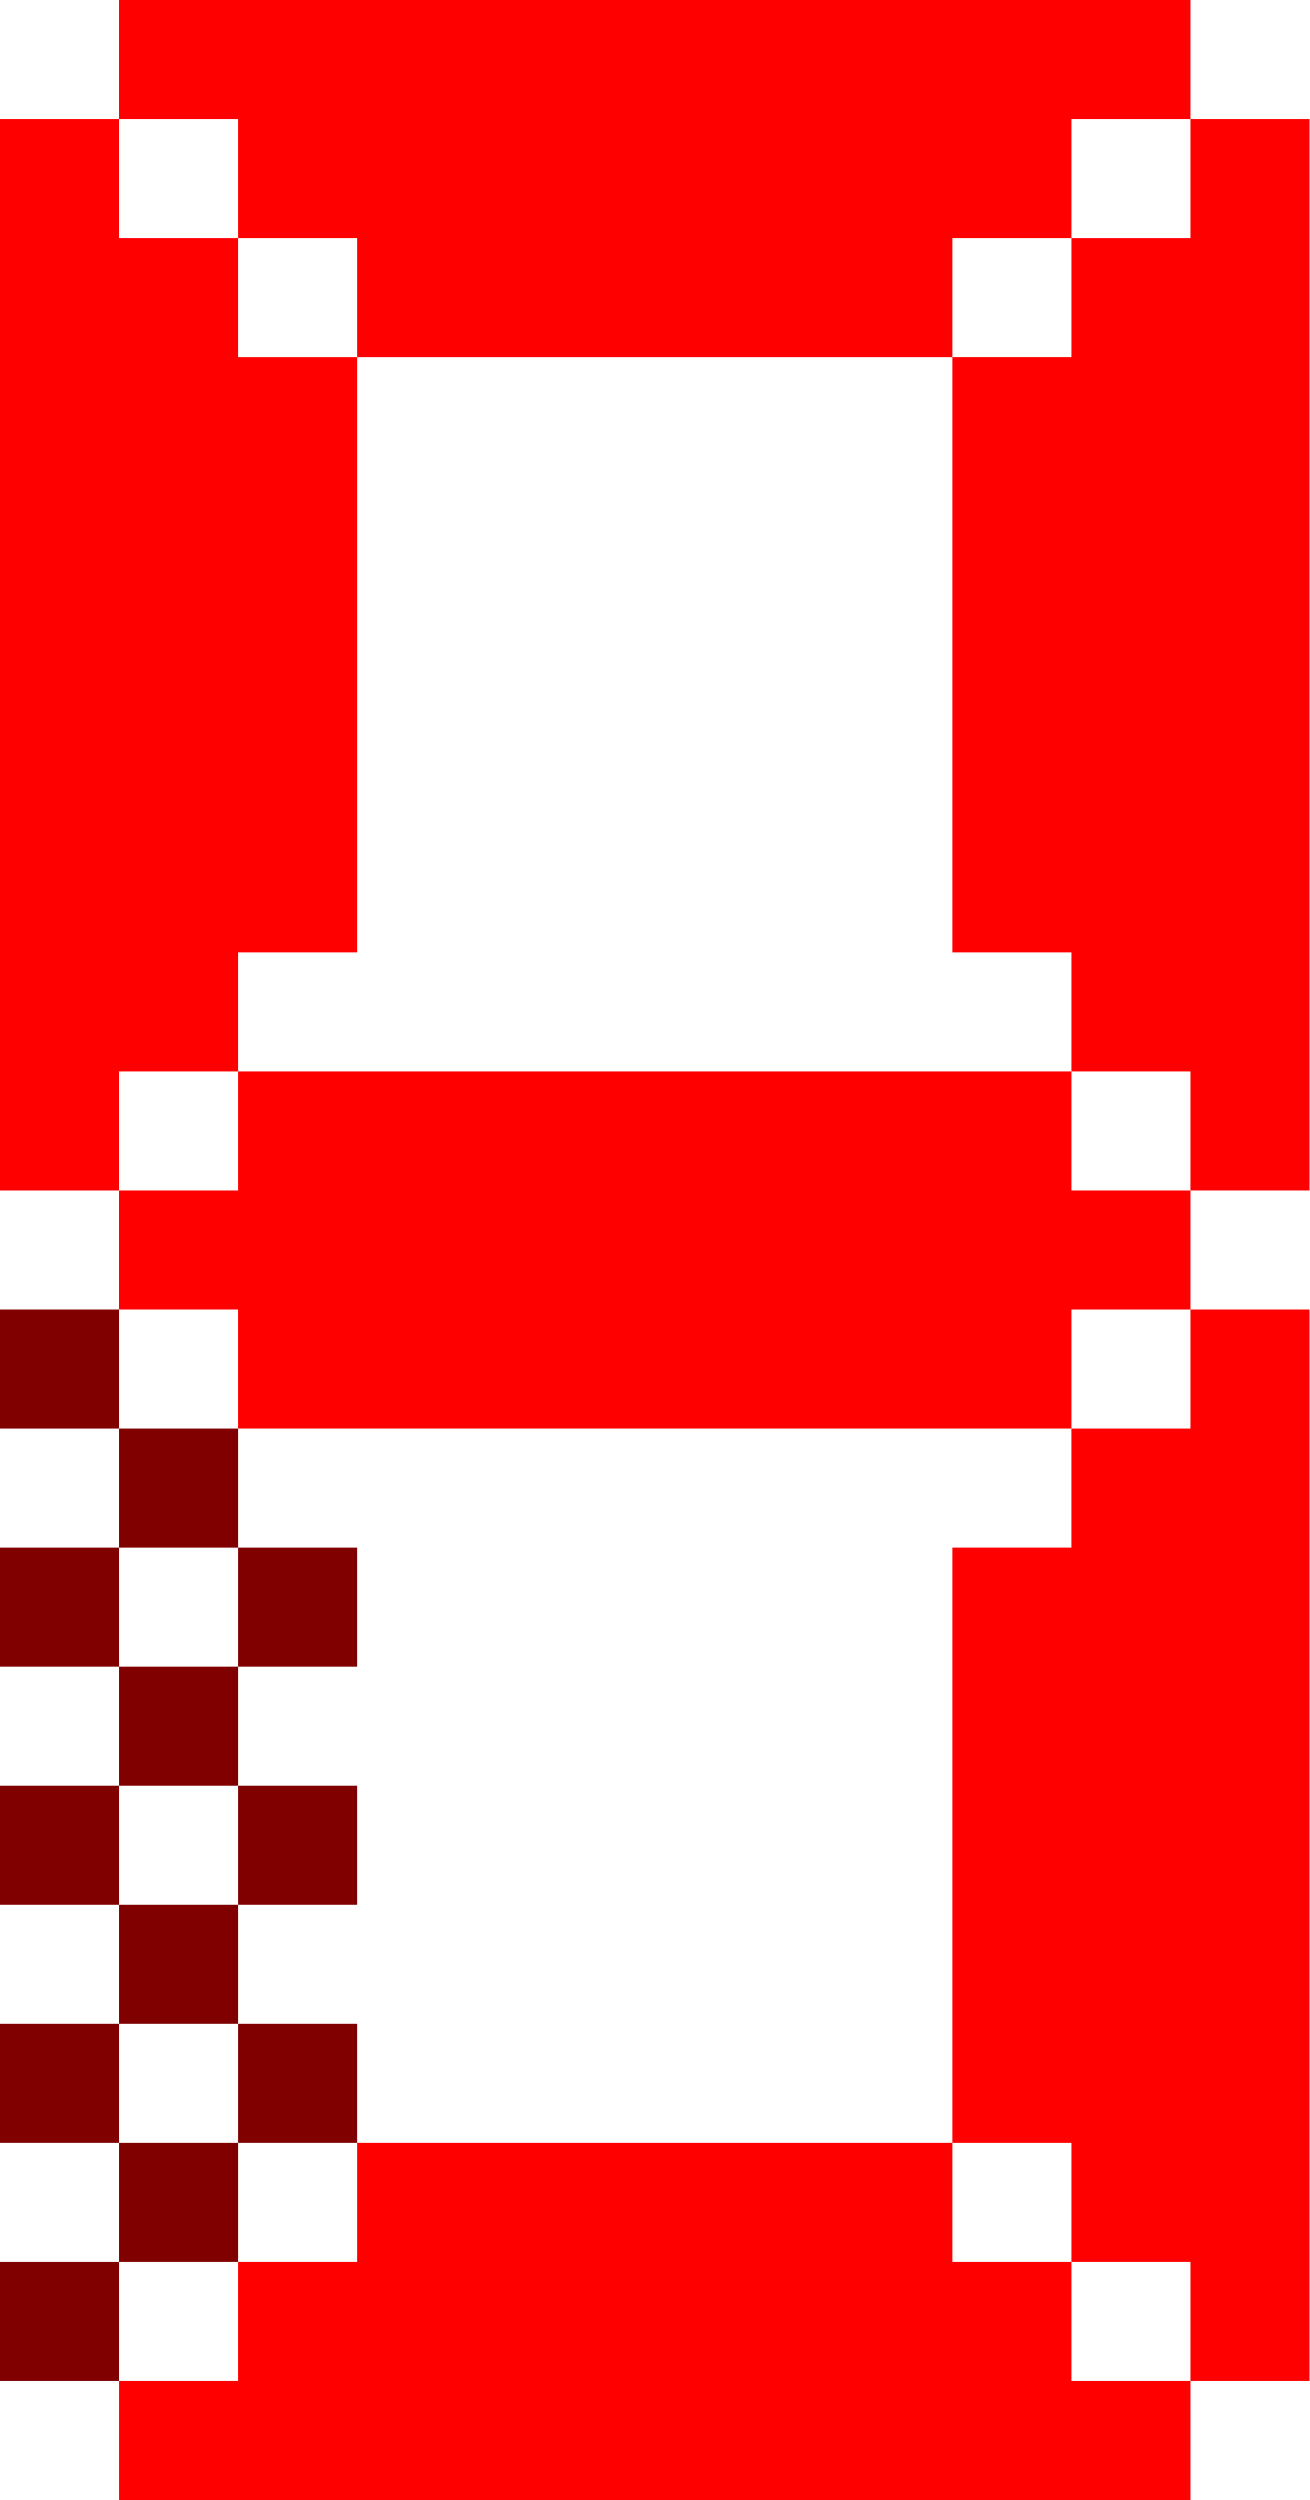
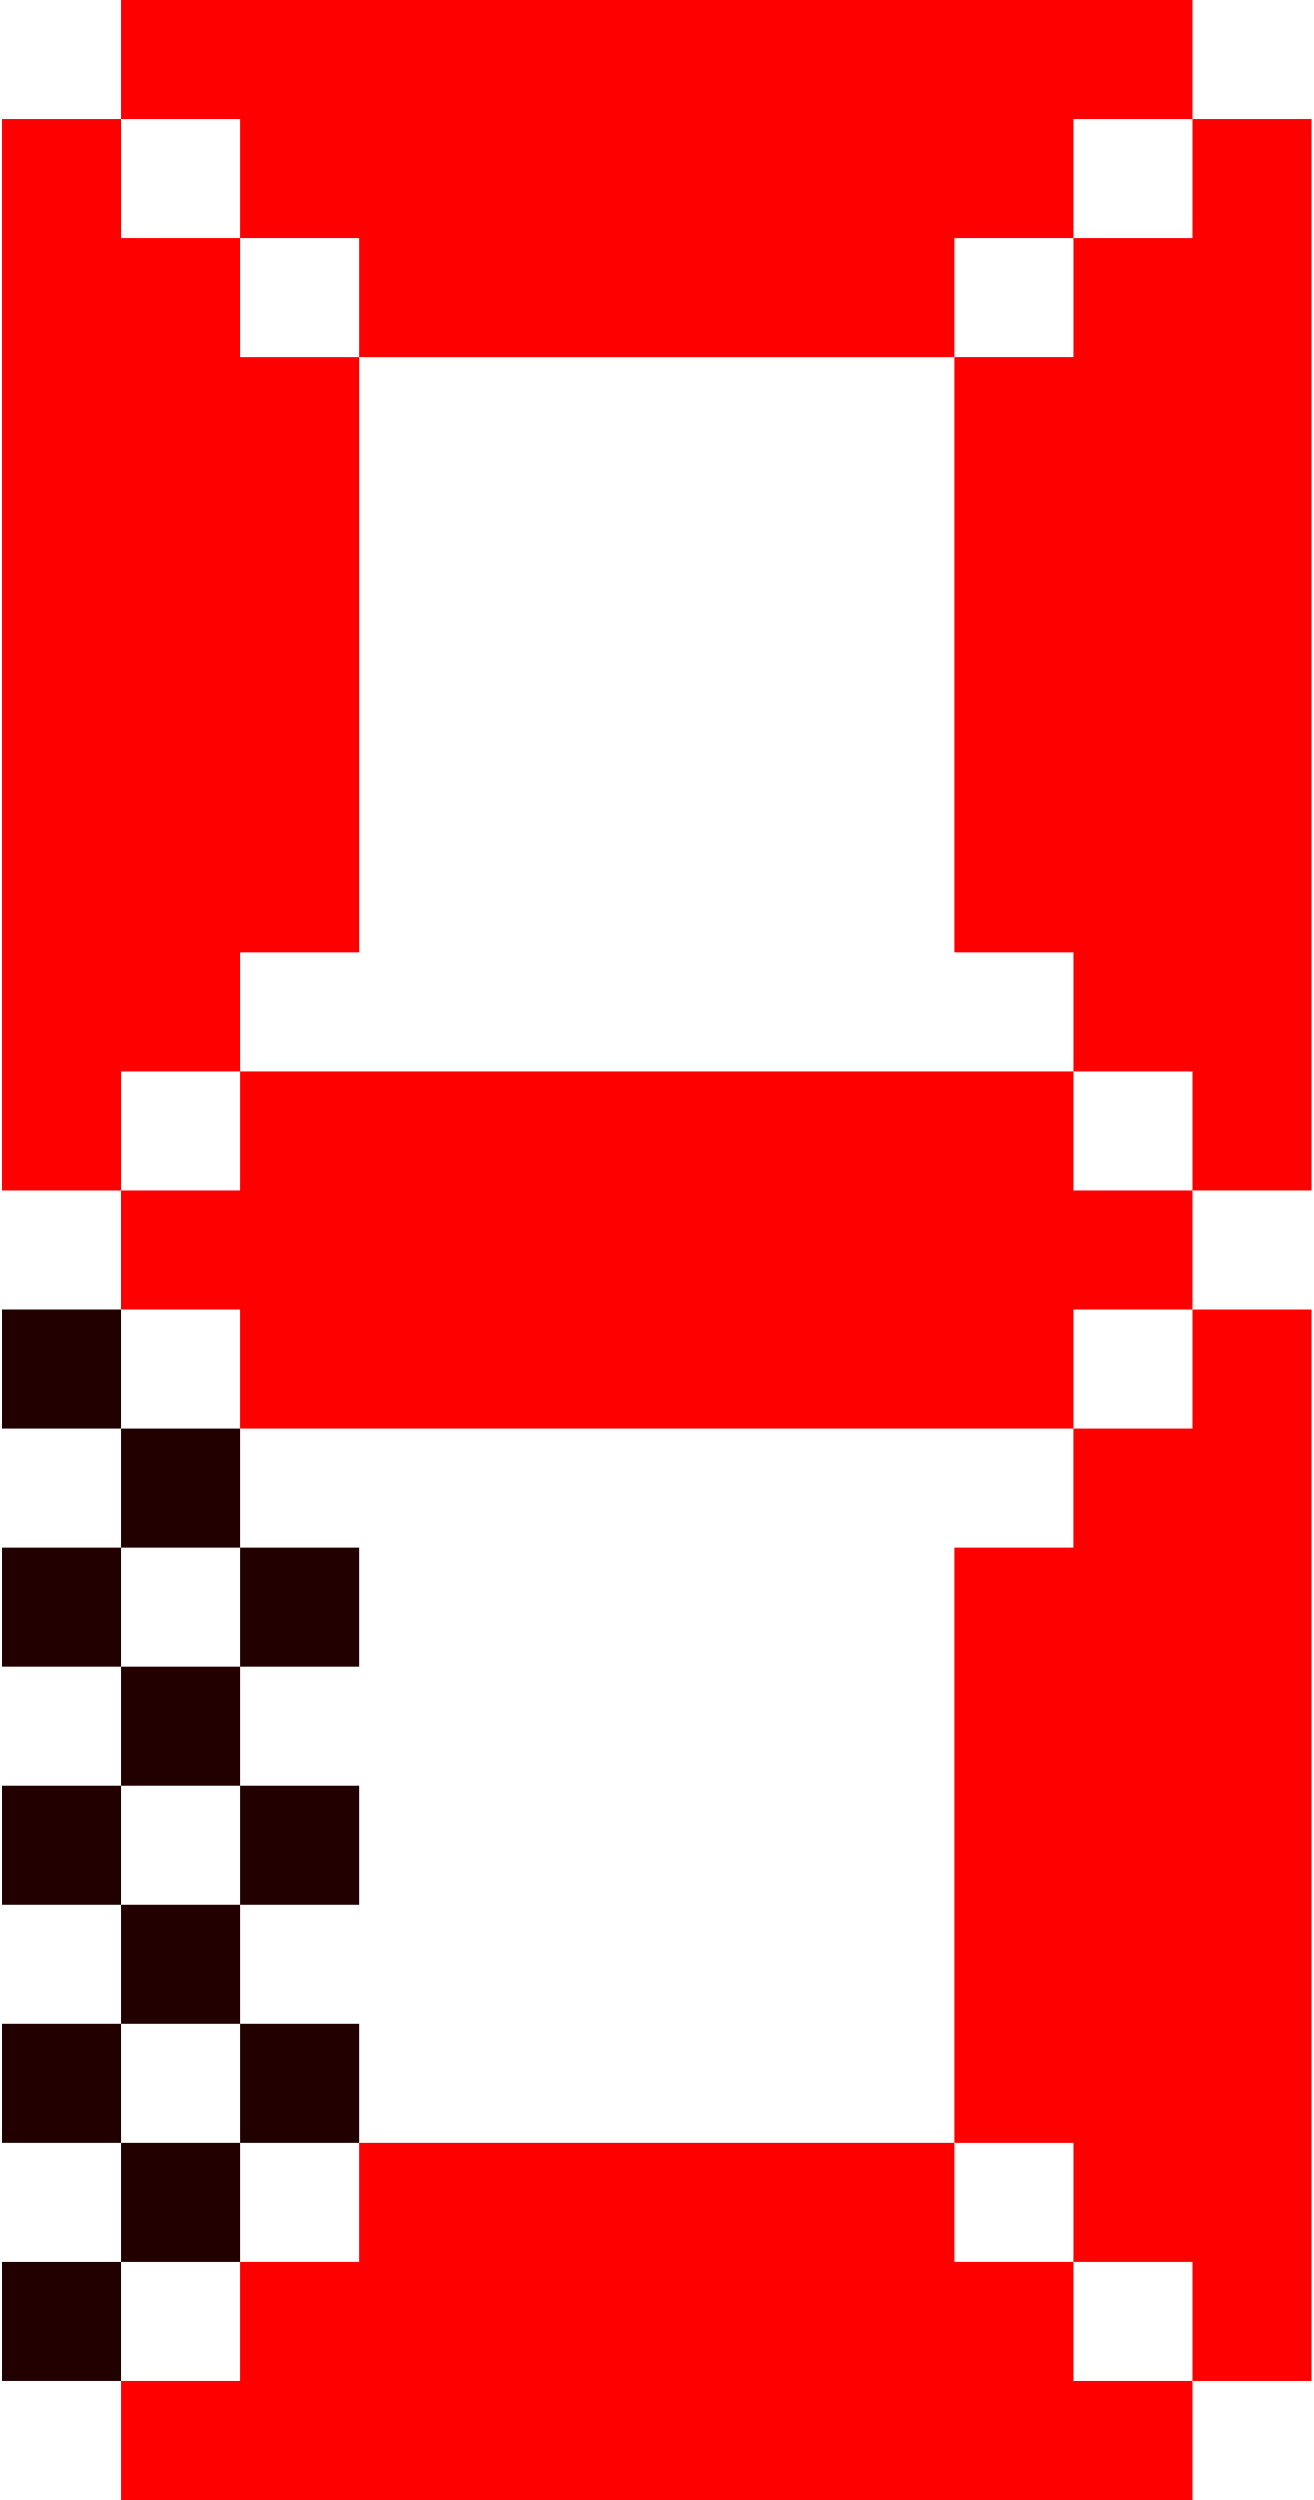
- <svg xmlns="http://www.w3.org/2000/svg" width="232.639" height="444.129" viewBox="0 0 61.552 117.509" xml:space="preserve">
-   <path style="fill:red;fill-opacity:1" d="M101.36 186.218v-2.798H106.954V177.825h5.596v-5.596h27.979V144.25H146.124v-5.596h-39.17v-5.596h-5.596V127.464H95.764V77.103H101.359v-5.596H151.72v5.596h5.596v50.36h-5.596v5.596h5.596V183.42h-5.596v5.596h-50.36zm50.36-5.596v-2.797H146.125v-5.596h-5.596v5.596h5.596V183.42H151.72zm0-44.765v-2.798H146.125v5.596H151.72zm-44.765-11.191v-2.798h39.17v5.596H151.72v-5.596H146.125v-5.596h-5.596V88.293h5.596V82.699H151.72V77.103H146.125V82.698h-5.596v5.596h-27.978v-5.596h-5.596V77.103h-5.596V82.698h5.596v5.596h5.596v27.978h-5.596v5.596h-5.596v5.596h5.596z" transform="translate(-95.764 -71.507)" />
-   <path style="fill:maroon;fill-opacity:1" d="M95.764 180.622v-2.797H101.359v-5.596H95.764v-5.596H101.359V161.038H95.764v-5.596H101.359v-5.596H95.764V144.251H101.359v-5.596H95.764v-5.596H101.359v5.596h5.596v5.596h5.596V149.846h-5.596v5.596h5.596v5.596h-5.596V166.633h5.596v5.596h-5.596v5.596h-5.596V183.42H95.764zm11.191-11.19v-2.799h-5.596v5.596h5.596zm0-11.192v-2.798h-5.596v5.596h5.596zm0-11.192v-2.797h-5.596V149.846h5.596z" transform="translate(-95.764 -71.507)" />
+ <svg xmlns="http://www.w3.org/2000/svg" width="62" height="118" viewBox="0 0 61.552 117.509" preserveAspectRatio="xMidYMid meet">
+   <path style="fill:red" d="M101.36 186.218v-2.798H106.954V177.825h5.596v-5.596h27.979V144.25H146.124v-5.596h-39.17v-5.596h-5.596V127.464H95.764V77.103H101.359v-5.596H151.72v5.596h5.596v50.36h-5.596v5.596h5.596V183.42h-5.596v5.596h-50.36zm50.36-5.596v-2.797H146.125v-5.596h-5.596v5.596h5.596V183.42H151.72zm0-44.765v-2.798H146.125v5.596H151.72zm-44.765-11.191v-2.798h39.17v5.596H151.72v-5.596H146.125v-5.596h-5.596V88.293h5.596V82.699H151.72V77.103H146.125V82.698h-5.596v5.596h-27.978v-5.596h-5.596V77.103h-5.596V82.698h5.596v5.596h5.596v27.978h-5.596v5.596h-5.596v5.596h5.596z" transform="translate(-95.764 -71.507)" />
+   <path style="fill:#200" d="M95.764 180.622v-2.797H101.359v-5.596H95.764v-5.596H101.359V161.038H95.764v-5.596H101.359v-5.596H95.764V144.251H101.359v-5.596H95.764v-5.596H101.359v5.596h5.596v5.596h5.596V149.846h-5.596v5.596h5.596v5.596h-5.596V166.633h5.596v5.596h-5.596v5.596h-5.596V183.42H95.764zm11.191-11.19v-2.799h-5.596v5.596h5.596zm0-11.192v-2.798h-5.596v5.596h5.596zm0-11.192v-2.797h-5.596V149.846h5.596z" transform="translate(-95.764 -71.507)" />
</svg>
